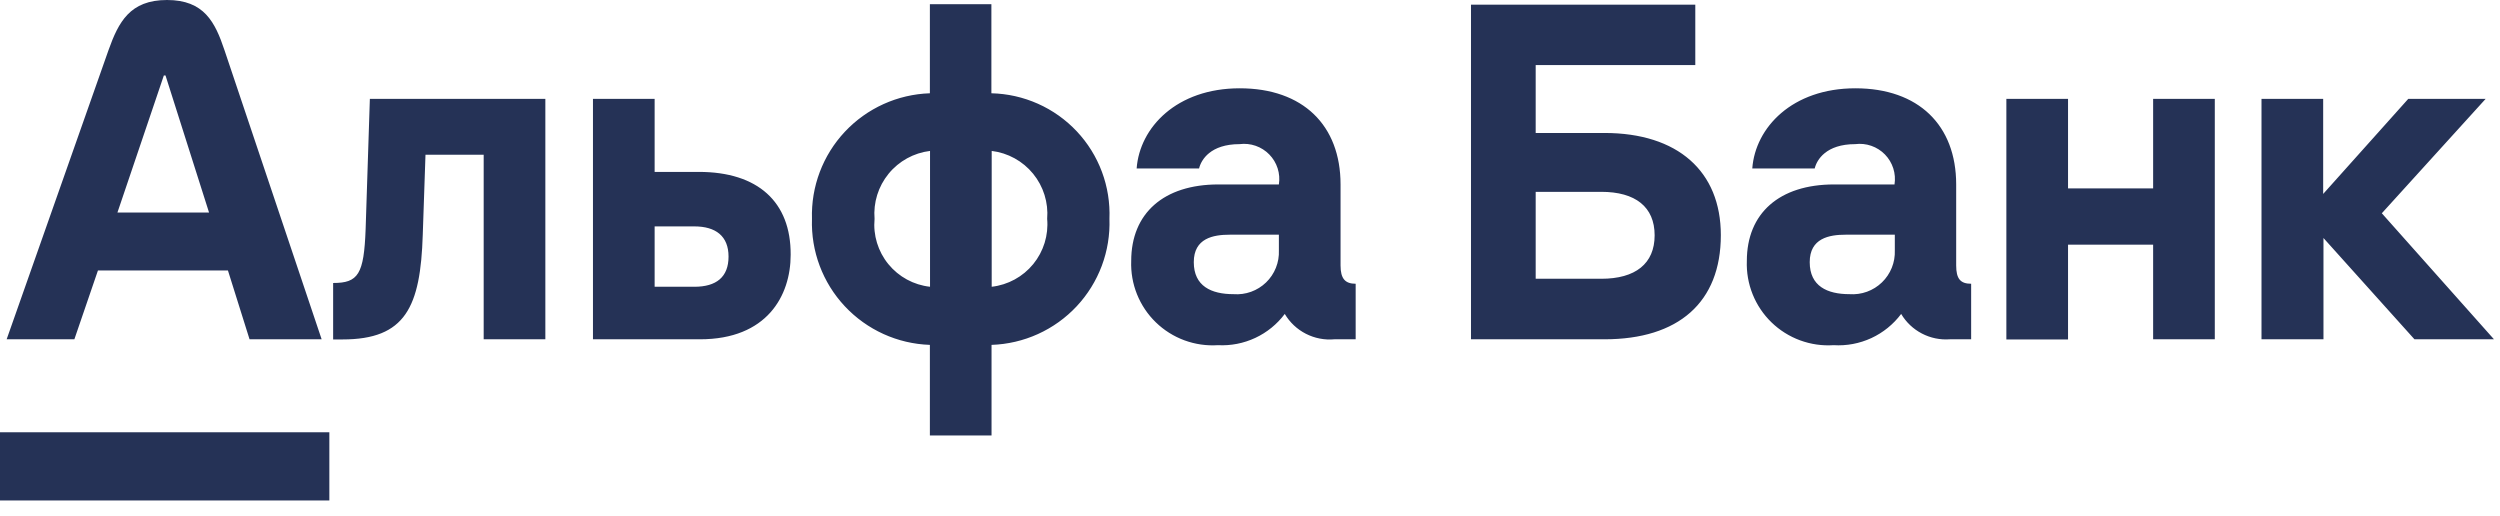
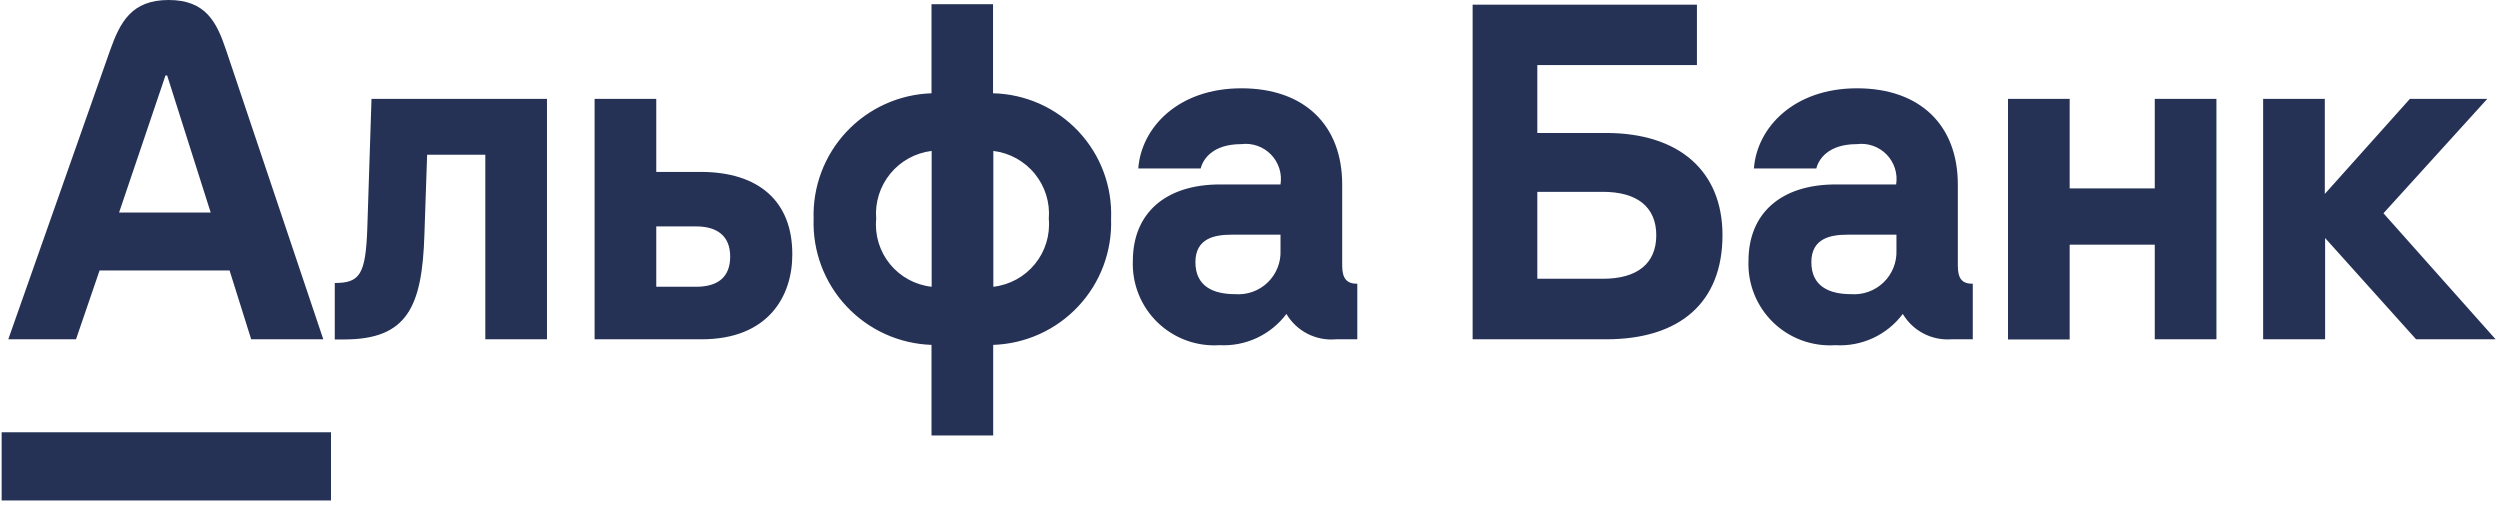
<svg xmlns="http://www.w3.org/2000/svg" width="286" height="59" viewBox="0 0 286 59" fill="none">
-   <path d="M0 49.451H37.678V57.255H0V49.451ZM272.48 24.398L284.359 11.309H275.506L265.771 22.187V11.309H258.716V38.815H265.805V27.229L276.215 38.815H285.31L272.48 24.398ZM41.828 26.21C41.638 31.39 40.981 32.374 38.111 32.374V38.832H39.183C46.393 38.832 48.105 35.12 48.364 26.849L48.676 17.698H55.333V38.815H62.388V11.309H42.312L41.828 26.21ZM11.205 30.941H26.076L28.548 38.815H36.796L25.678 5.732C24.606 2.538 23.361 0 19.107 0C14.853 0 13.557 2.538 12.415 5.732L0.761 38.815H8.507L11.205 30.941V30.941ZM18.744 8.633H18.934L23.914 24.311H13.435L18.744 8.633ZM183.55 15.212H175.682V7.442H193.942V0.535H168.281V38.815H183.55C192.005 38.815 196.864 34.602 196.864 26.901C196.864 19.597 191.936 15.212 183.55 15.212V15.212ZM183.187 31.891H175.682V21.946H183.187C187.094 21.946 189.29 23.672 189.29 26.918C189.29 30.164 187.094 31.891 183.187 31.891ZM113.415 10.671V0.483H106.378V10.671C102.682 10.792 99.186 12.374 96.657 15.067C94.129 17.761 92.774 21.346 92.89 25.036C92.764 28.734 94.114 32.33 96.644 35.034C99.173 37.738 102.674 39.328 106.378 39.454V49.814H113.432V39.454C115.267 39.394 117.071 38.973 118.742 38.215C120.414 37.458 121.919 36.378 123.172 35.039C124.424 33.7 125.4 32.127 126.044 30.41C126.687 28.694 126.985 26.868 126.92 25.036C126.994 23.204 126.701 21.375 126.06 19.656C125.419 17.937 124.441 16.364 123.184 15.026C121.927 13.689 120.415 12.615 118.738 11.867C117.061 11.12 115.252 10.713 113.415 10.671V10.671ZM106.395 32.806C104.528 32.601 102.816 31.672 101.629 30.218C100.442 28.765 99.874 26.904 100.049 25.036C99.897 23.173 100.472 21.324 101.655 19.876C102.838 18.427 104.537 17.492 106.395 17.266V32.806ZM113.45 32.806V17.266C115.308 17.492 117.006 18.427 118.189 19.876C119.372 21.324 119.948 23.173 119.796 25.036C119.961 26.902 119.39 28.758 118.205 30.21C117.02 31.661 115.313 32.593 113.45 32.806ZM153.359 30.372V21.1C153.359 14.331 149.053 10.101 141.825 10.101C134.597 10.101 130.378 14.59 130.032 19.269H137.174C137.416 18.268 138.488 16.489 141.808 16.489C142.429 16.41 143.058 16.475 143.648 16.68C144.239 16.886 144.773 17.226 145.209 17.673C145.645 18.12 145.972 18.663 146.162 19.257C146.352 19.852 146.401 20.483 146.304 21.1H139.387C133.128 21.1 129.41 24.398 129.41 29.854C129.361 31.156 129.587 32.453 130.072 33.663C130.557 34.873 131.291 35.967 132.227 36.875C133.162 37.783 134.279 38.485 135.503 38.935C136.728 39.385 138.033 39.574 139.335 39.488C140.805 39.566 142.271 39.28 143.604 38.656C144.938 38.033 146.096 37.091 146.978 35.914C147.552 36.884 148.389 37.671 149.394 38.184C150.397 38.697 151.526 38.916 152.65 38.815H155.088V32.461C153.895 32.461 153.359 31.891 153.359 30.372V30.372ZM146.304 28.645C146.333 29.325 146.217 30.004 145.963 30.636C145.711 31.268 145.327 31.84 144.837 32.313C144.346 32.786 143.762 33.15 143.12 33.381C142.479 33.611 141.796 33.704 141.116 33.652C138.574 33.652 136.569 32.737 136.569 29.992C136.569 27.246 138.799 26.849 140.684 26.849H146.304V28.645V28.645ZM79.956 19.666H74.89V11.309H67.835V38.815H80.077C87.737 38.815 90.452 33.842 90.452 29.146C90.487 23.085 86.683 19.666 79.956 19.666ZM79.437 32.806H74.89V25.9H79.437C81.875 25.9 83.345 27.005 83.345 29.353C83.345 31.701 81.945 32.806 79.437 32.806V32.806ZM223.787 30.372V21.1C223.787 14.331 219.481 10.101 212.254 10.101C205.026 10.101 200.807 14.59 200.461 19.269H207.602C207.844 18.268 208.916 16.489 212.236 16.489C212.857 16.41 213.486 16.475 214.076 16.68C214.667 16.886 215.202 17.226 215.638 17.673C216.073 18.12 216.4 18.663 216.59 19.257C216.781 19.852 216.829 20.483 216.732 21.1H209.815C203.556 21.1 199.838 24.398 199.838 29.854C199.79 31.156 200.015 32.453 200.501 33.663C200.985 34.873 201.72 35.967 202.655 36.875C203.591 37.783 204.708 38.485 205.932 38.935C207.156 39.385 208.462 39.574 209.764 39.488C211.247 39.58 212.731 39.301 214.081 38.678C215.43 38.053 216.602 37.104 217.493 35.914C218.058 36.867 218.88 37.643 219.864 38.155C220.847 38.668 221.954 38.896 223.061 38.815H225.499V32.461C224.271 32.461 223.787 31.891 223.787 30.372ZM216.767 28.645C216.793 29.324 216.675 30.002 216.421 30.633C216.167 31.263 215.783 31.834 215.293 32.306C214.804 32.779 214.22 33.143 213.58 33.375C212.94 33.607 212.259 33.701 211.579 33.652C209.037 33.652 207.032 32.737 207.032 29.992C207.032 27.246 209.262 26.849 211.147 26.849H216.767V28.645V28.645ZM246.318 21.549H236.583V11.309H229.528V38.832H236.583V27.989H246.318V38.815H253.373V11.309H246.318V21.549Z" fill="#253256" />
+   <path d="M0.188 49.451H37.866V57.255H0.188V49.451ZM272.668 24.398L284.547 11.309H275.694L265.958 22.187V11.309H258.903V38.815H265.993V27.229L276.402 38.815H285.498L272.668 24.398ZM42.016 26.21C41.825 31.39 41.168 32.374 38.298 32.374V38.832H39.37C46.581 38.832 48.293 35.12 48.552 26.849L48.863 17.698H55.52V38.815H62.575V11.309H42.5L42.016 26.21ZM11.392 30.941H26.263L28.736 38.815H36.984L25.865 5.732C24.793 2.538 23.548 0 19.295 0C15.041 0 13.744 2.538 12.603 5.732L0.948 38.815H8.695L11.392 30.941V30.941ZM18.931 8.633H19.122L24.102 24.311H13.623L18.931 8.633ZM183.737 15.212H175.869V7.442H194.129V0.535H168.469V38.815H183.737C192.193 38.815 197.052 34.602 197.052 26.901C197.052 19.597 192.124 15.212 183.737 15.212V15.212ZM183.374 31.891H175.869V21.946H183.374C187.282 21.946 189.478 23.672 189.478 26.918C189.478 30.164 187.282 31.891 183.374 31.891ZM113.603 10.671V0.483H106.565V10.671C102.87 10.792 99.374 12.374 96.845 15.067C94.316 17.761 92.961 21.346 93.078 25.036C92.952 28.734 94.302 32.33 96.831 35.034C99.361 37.738 102.862 39.328 106.565 39.454V49.814H113.62V39.454C115.454 39.394 117.259 38.973 118.93 38.215C120.601 37.458 122.106 36.378 123.359 35.039C124.612 33.7 125.588 32.127 126.231 30.41C126.874 28.694 127.172 26.868 127.107 25.036C127.181 23.204 126.889 21.375 126.248 19.656C125.606 17.937 124.628 16.364 123.371 15.026C122.114 13.689 120.603 12.615 118.926 11.867C117.248 11.12 115.439 10.713 113.603 10.671V10.671ZM106.582 32.806C104.715 32.601 103.003 31.672 101.816 30.218C100.629 28.765 100.062 26.904 100.236 25.036C100.084 23.173 100.66 21.324 101.843 19.876C103.026 18.427 104.724 17.492 106.582 17.266V32.806ZM113.637 32.806V17.266C115.495 17.492 117.194 18.427 118.377 19.876C119.56 21.324 120.135 23.173 119.983 25.036C120.149 26.902 119.578 28.758 118.392 30.21C117.207 31.661 115.501 32.593 113.637 32.806ZM153.546 30.372V21.1C153.546 14.331 149.241 10.101 142.013 10.101C134.785 10.101 130.566 14.59 130.22 19.269H137.361C137.603 18.268 138.675 16.489 141.995 16.489C142.616 16.41 143.246 16.475 143.835 16.68C144.427 16.886 144.961 17.226 145.397 17.673C145.832 18.12 146.159 18.663 146.349 19.257C146.54 19.852 146.588 20.483 146.491 21.1H139.575C133.315 21.1 129.597 24.398 129.597 29.854C129.549 31.156 129.774 32.453 130.259 33.663C130.745 34.873 131.479 35.967 132.414 36.875C133.35 37.783 134.466 38.485 135.691 38.935C136.915 39.385 138.221 39.574 139.523 39.488C140.993 39.566 142.459 39.28 143.792 38.656C145.125 38.033 146.284 37.091 147.166 35.914C147.74 36.884 148.577 37.671 149.581 38.184C150.584 38.697 151.713 38.916 152.837 38.815H155.275V32.461C154.082 32.461 153.546 31.891 153.546 30.372V30.372ZM146.491 28.645C146.521 29.325 146.405 30.004 146.151 30.636C145.898 31.268 145.514 31.84 145.025 32.313C144.534 32.786 143.949 33.15 143.308 33.381C142.666 33.611 141.983 33.704 141.304 33.652C138.762 33.652 136.756 32.737 136.756 29.992C136.756 27.246 138.987 26.849 140.871 26.849H146.491V28.645V28.645ZM80.144 19.666H75.077V11.309H68.022V38.815H80.265C87.925 38.815 90.639 33.842 90.639 29.146C90.674 23.085 86.87 19.666 80.144 19.666ZM79.625 32.806H75.077V25.9H79.625C82.063 25.9 83.533 27.005 83.533 29.353C83.533 31.701 82.132 32.806 79.625 32.806V32.806ZM223.975 30.372V21.1C223.975 14.331 219.669 10.101 212.441 10.101C205.213 10.101 200.994 14.59 200.648 19.269H207.79C208.032 18.268 209.104 16.489 212.424 16.489C213.045 16.41 213.674 16.475 214.264 16.68C214.855 16.886 215.389 17.226 215.825 17.673C216.261 18.12 216.588 18.663 216.778 19.257C216.968 19.852 217.016 20.483 216.92 21.1H210.003C203.743 21.1 200.026 24.398 200.026 29.854C199.977 31.156 200.202 32.453 200.688 33.663C201.172 34.873 201.907 35.967 202.843 36.875C203.778 37.783 204.895 38.485 206.119 38.935C207.344 39.385 208.649 39.574 209.951 39.488C211.435 39.58 212.918 39.301 214.269 38.678C215.618 38.053 216.79 37.104 217.68 35.914C218.246 36.867 219.067 37.643 220.051 38.155C221.035 38.668 222.142 38.896 223.248 38.815H225.686V32.461C224.459 32.461 223.975 31.891 223.975 30.372ZM216.954 28.645C216.98 29.324 216.863 30.002 216.608 30.633C216.354 31.263 215.97 31.834 215.481 32.306C214.992 32.779 214.407 33.143 213.767 33.375C213.128 33.607 212.446 33.701 211.767 33.652C209.225 33.652 207.219 32.737 207.219 29.992C207.219 27.246 209.45 26.849 211.334 26.849H216.954V28.645V28.645ZM246.505 21.549H236.77V11.309H229.715V38.832H236.77V27.989H246.505V38.815H253.56V11.309H246.505V21.549Z" fill="#253256" />
</svg>
